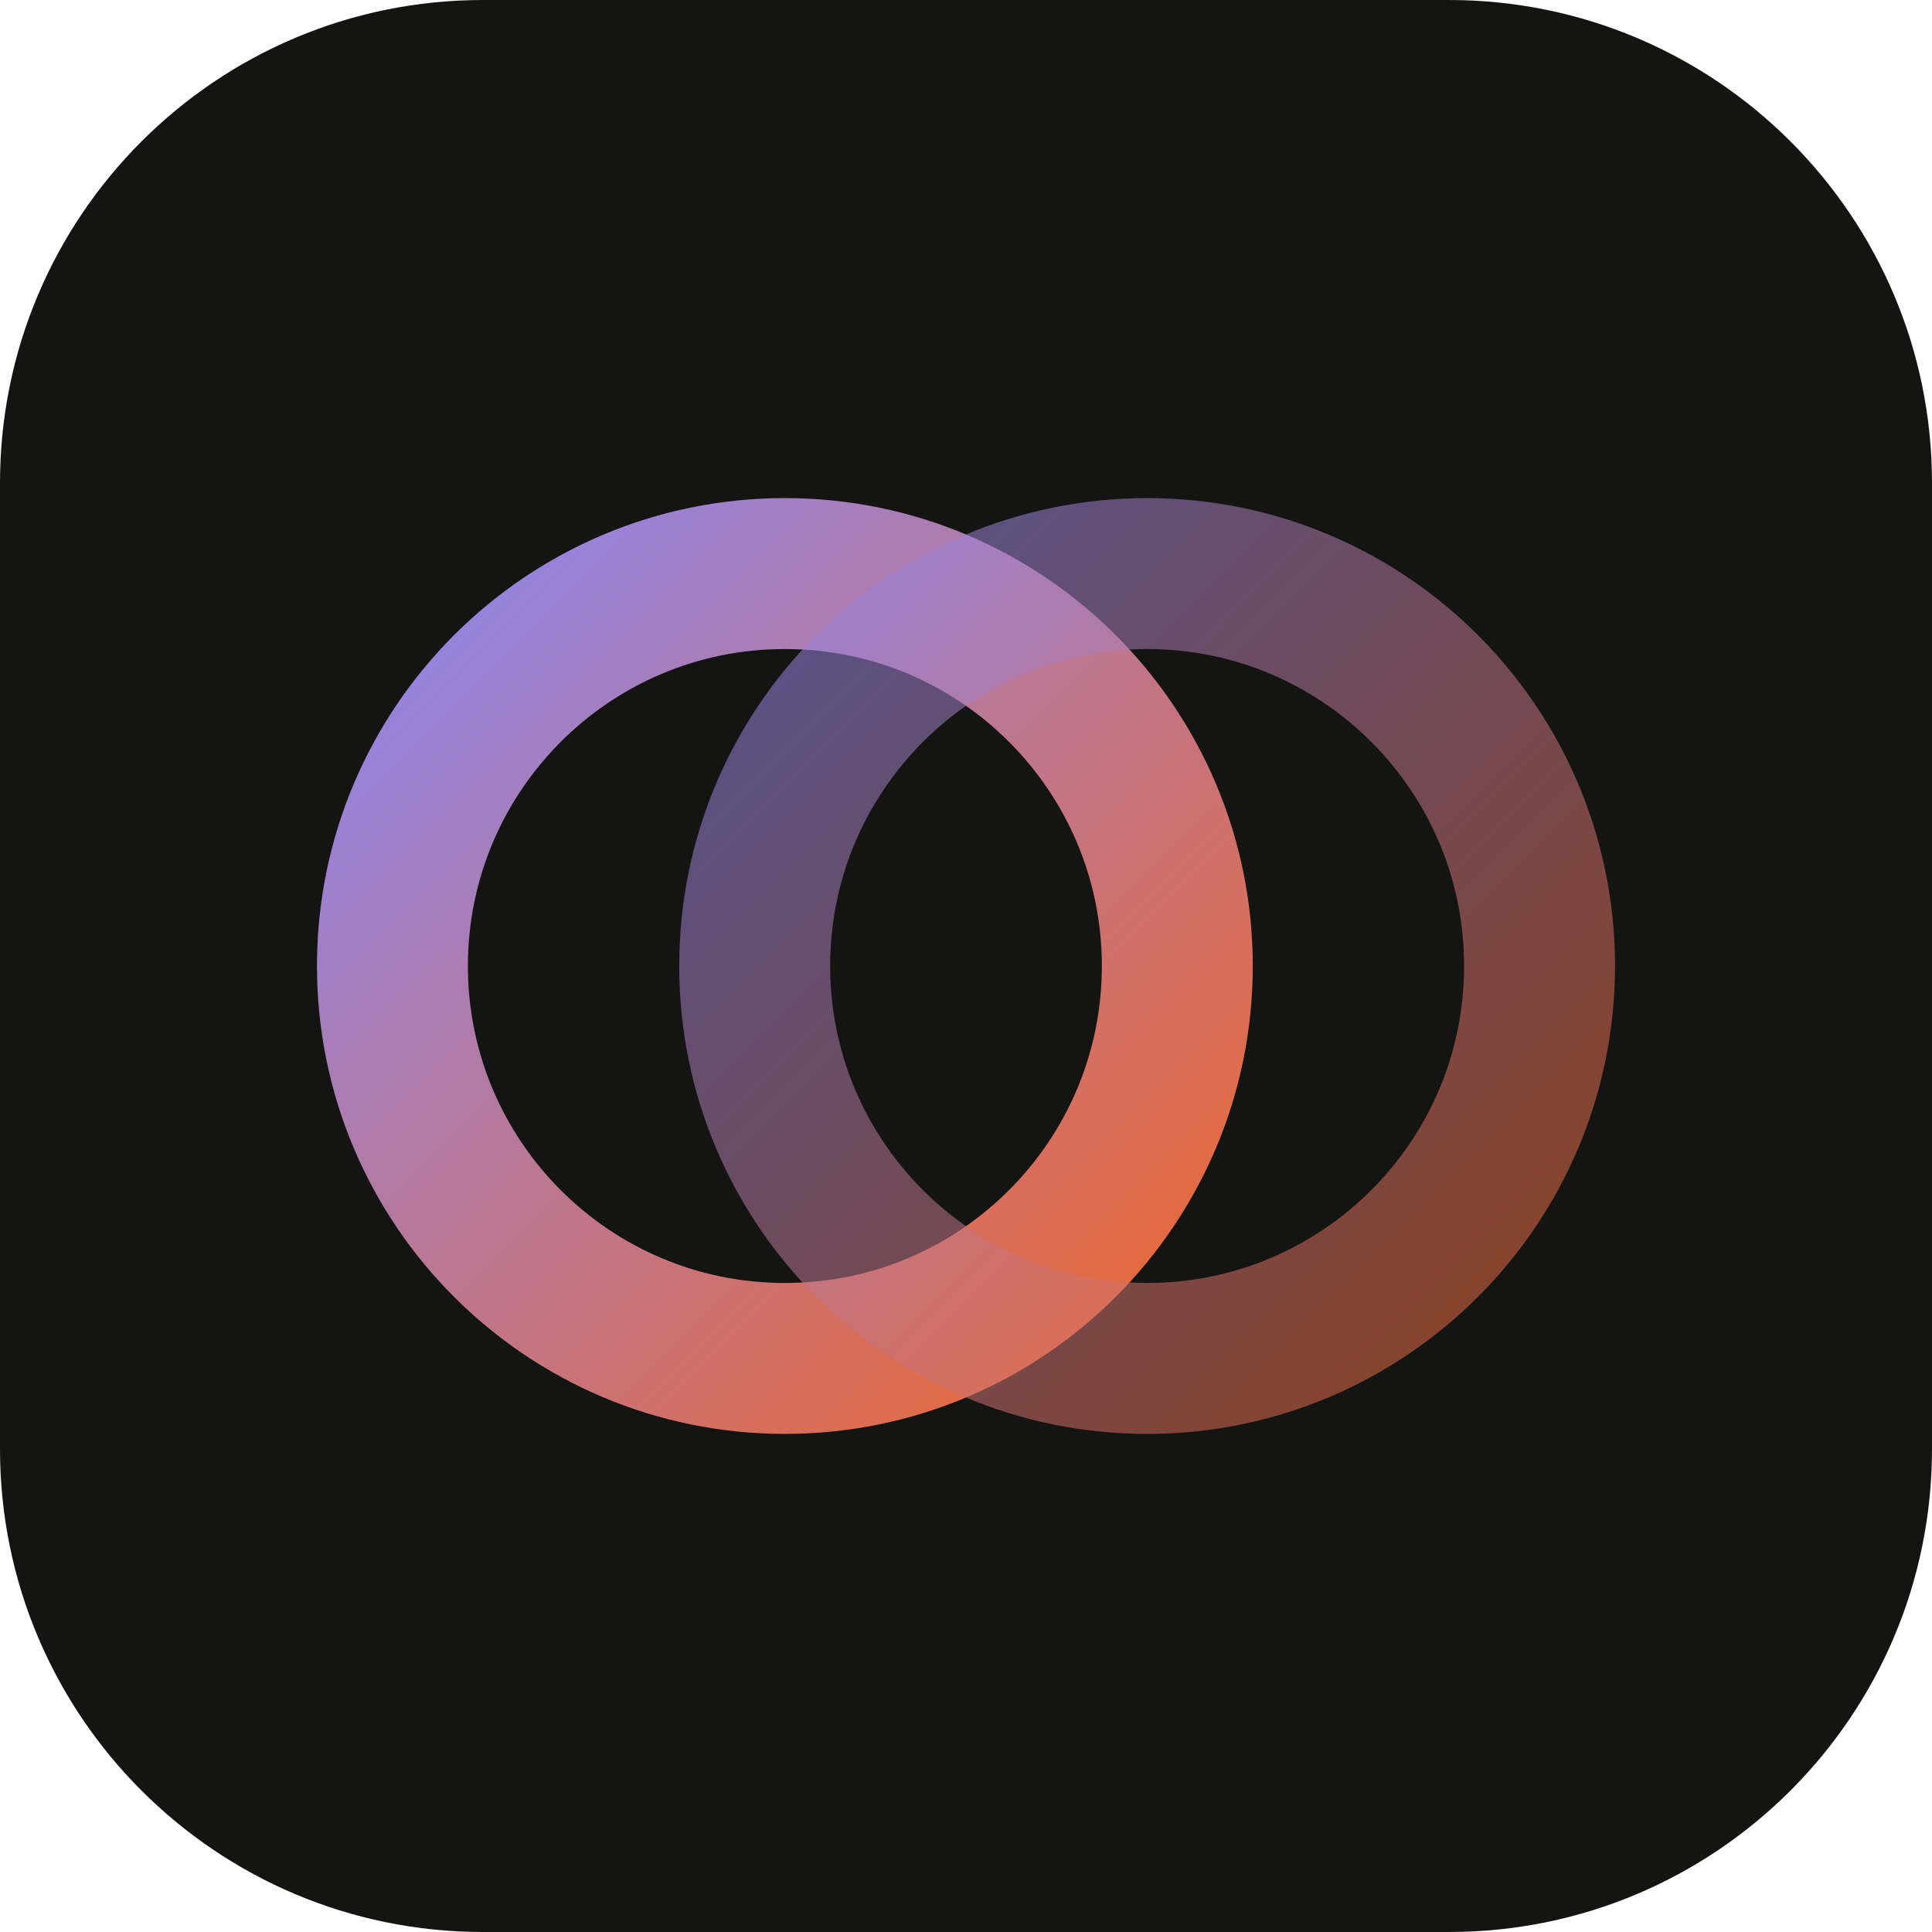
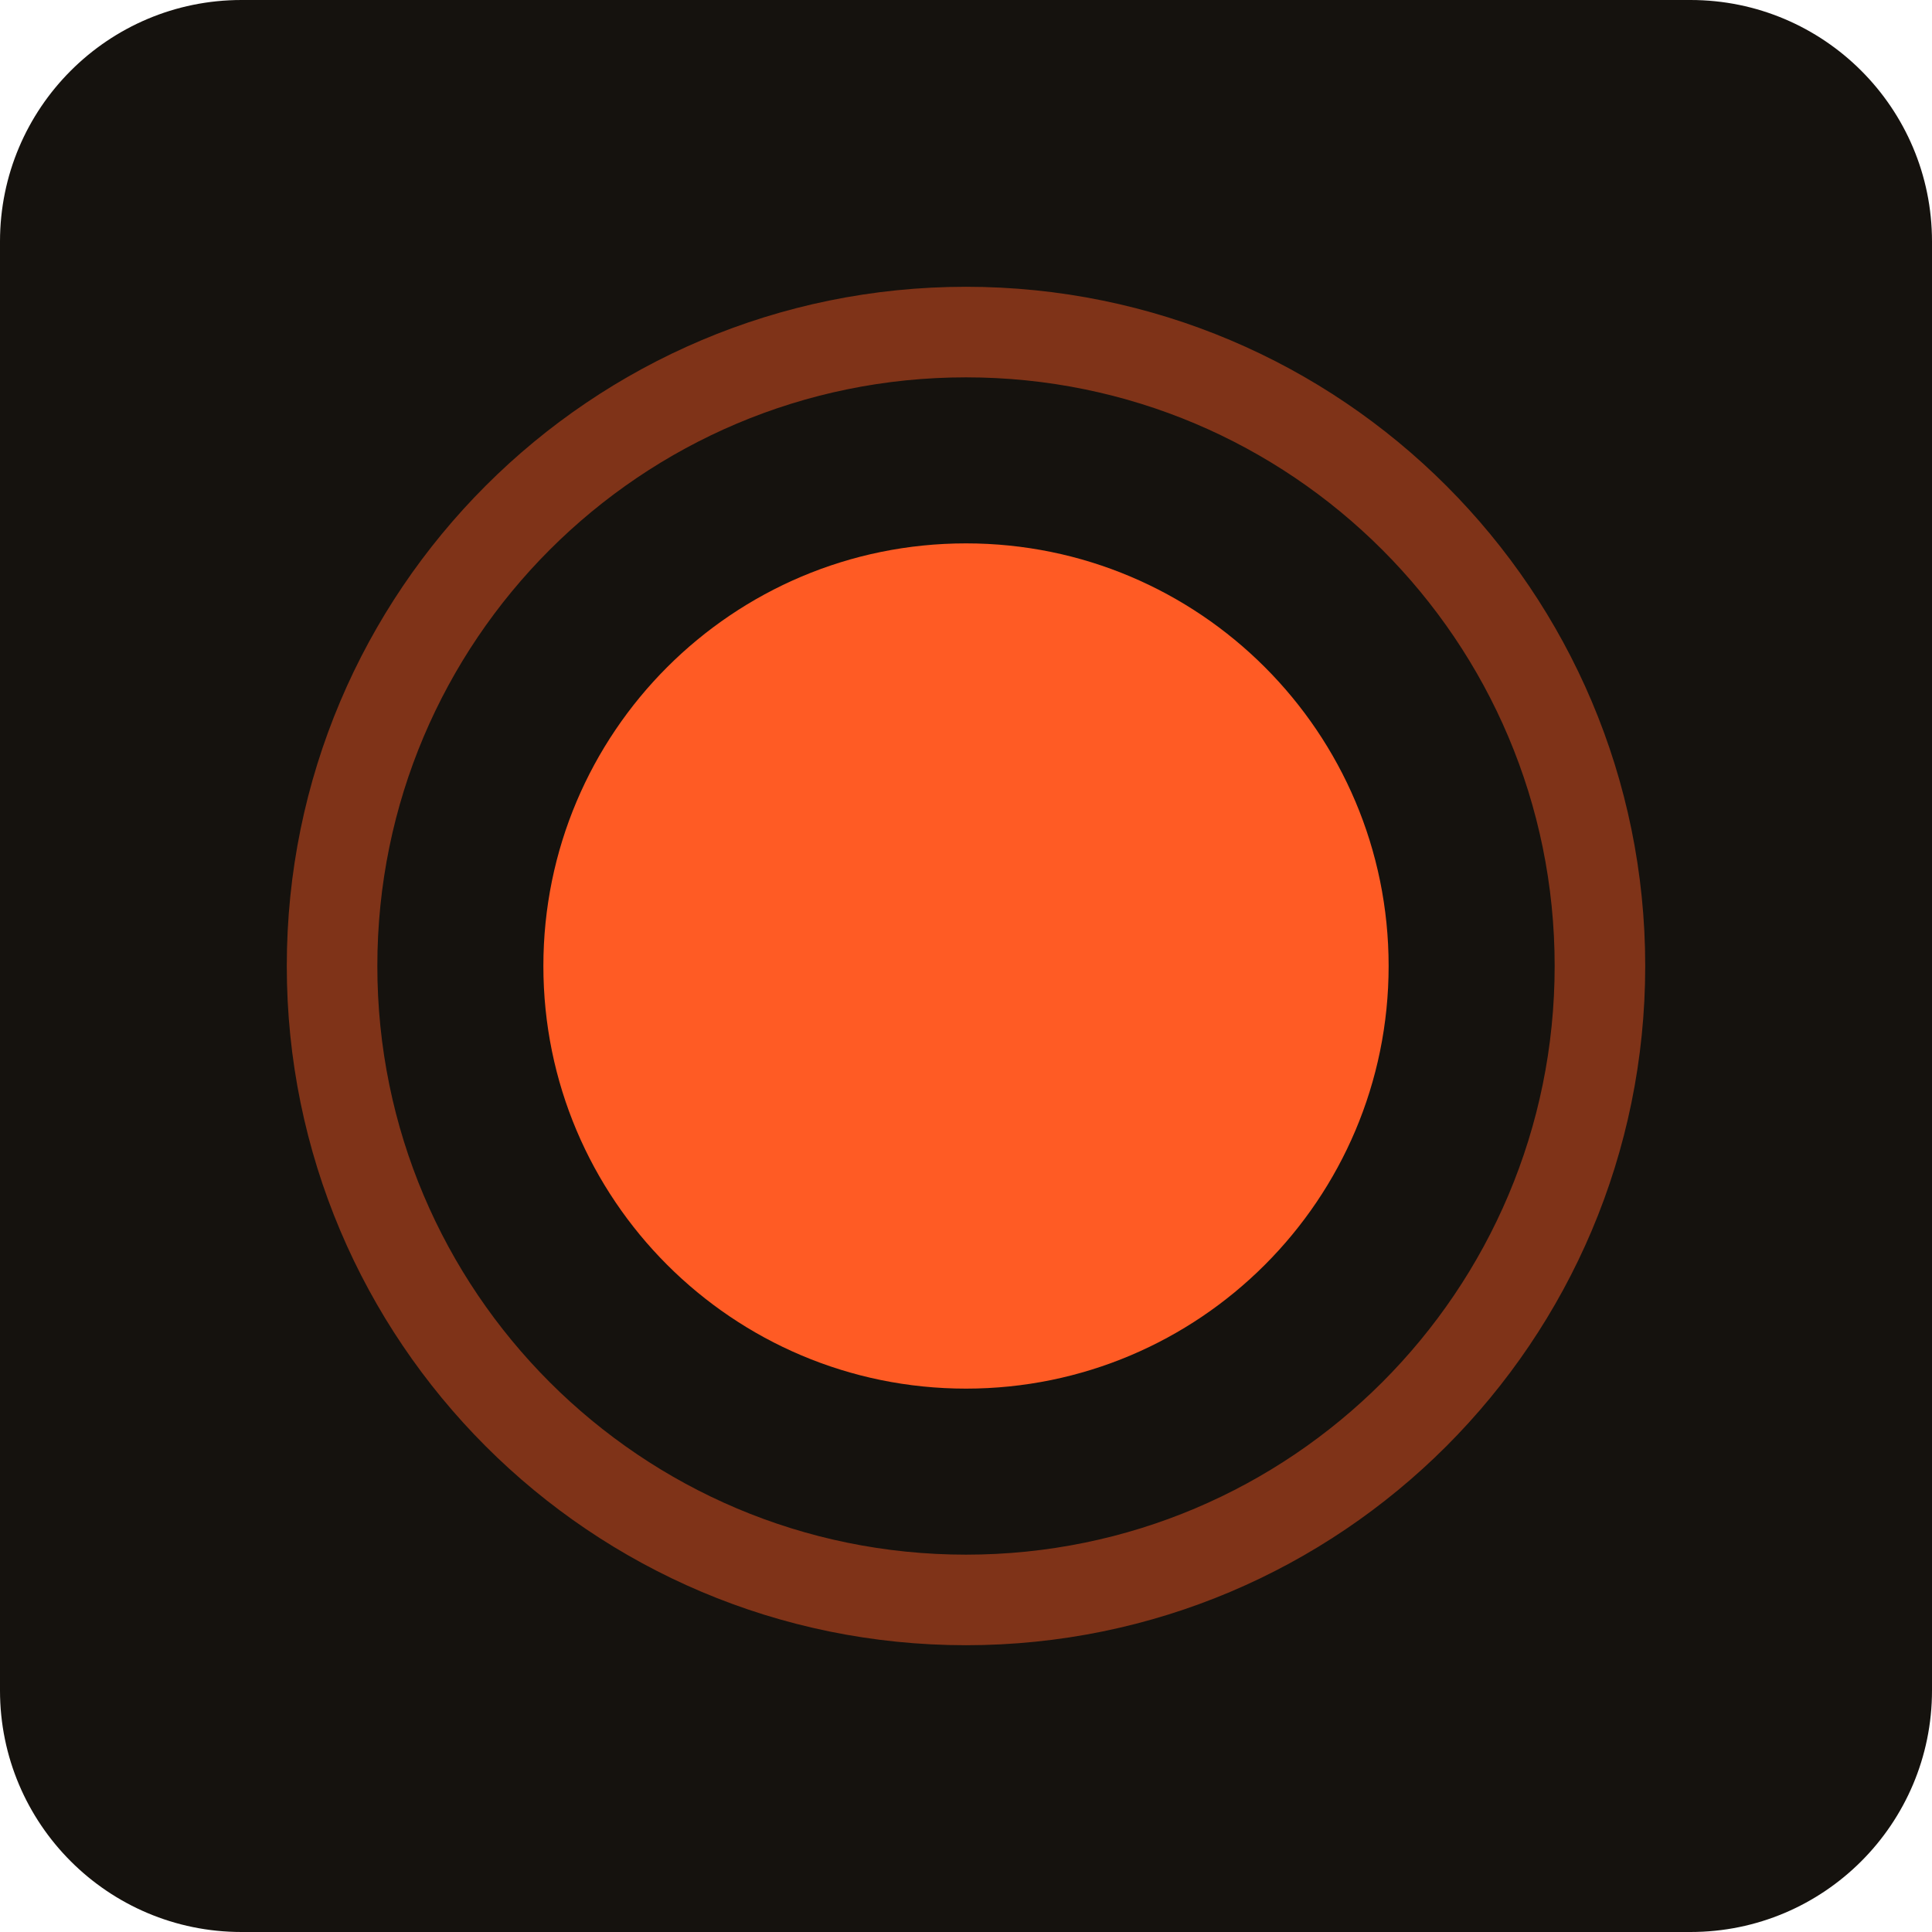
- <svg xmlns="http://www.w3.org/2000/svg" viewBox="0 0 64 64">
-   <defs>
-     <linearGradient id="g" x1="0" y1="0" x2="1" y2="1">
-       <stop offset="0" stop-color="#9085e9" />
-       <stop offset="1" stop-color="#eb6834" />
-     </linearGradient>
-   </defs>
-   <rect width="64" height="64" rx="16" fill="#141413" />
-   <circle cx="26" cy="32" r="13" fill="none" stroke="url(#g)" stroke-width="5" />
-   <circle cx="38" cy="32" r="13" fill="none" stroke="url(#g)" stroke-width="5" opacity=".55" />
+ <svg xmlns="http://www.w3.org/2000/svg" viewBox="0 0 32 32">
+   <rect width="32" height="32" rx="4" fill="#15120e" />
+   <circle cx="16" cy="16" r="7" fill="#ff5b24" />
+   <circle cx="16" cy="16" r="10.5" fill="none" stroke="#ff5b24" stroke-width="1.5" opacity=".45" />
</svg>
